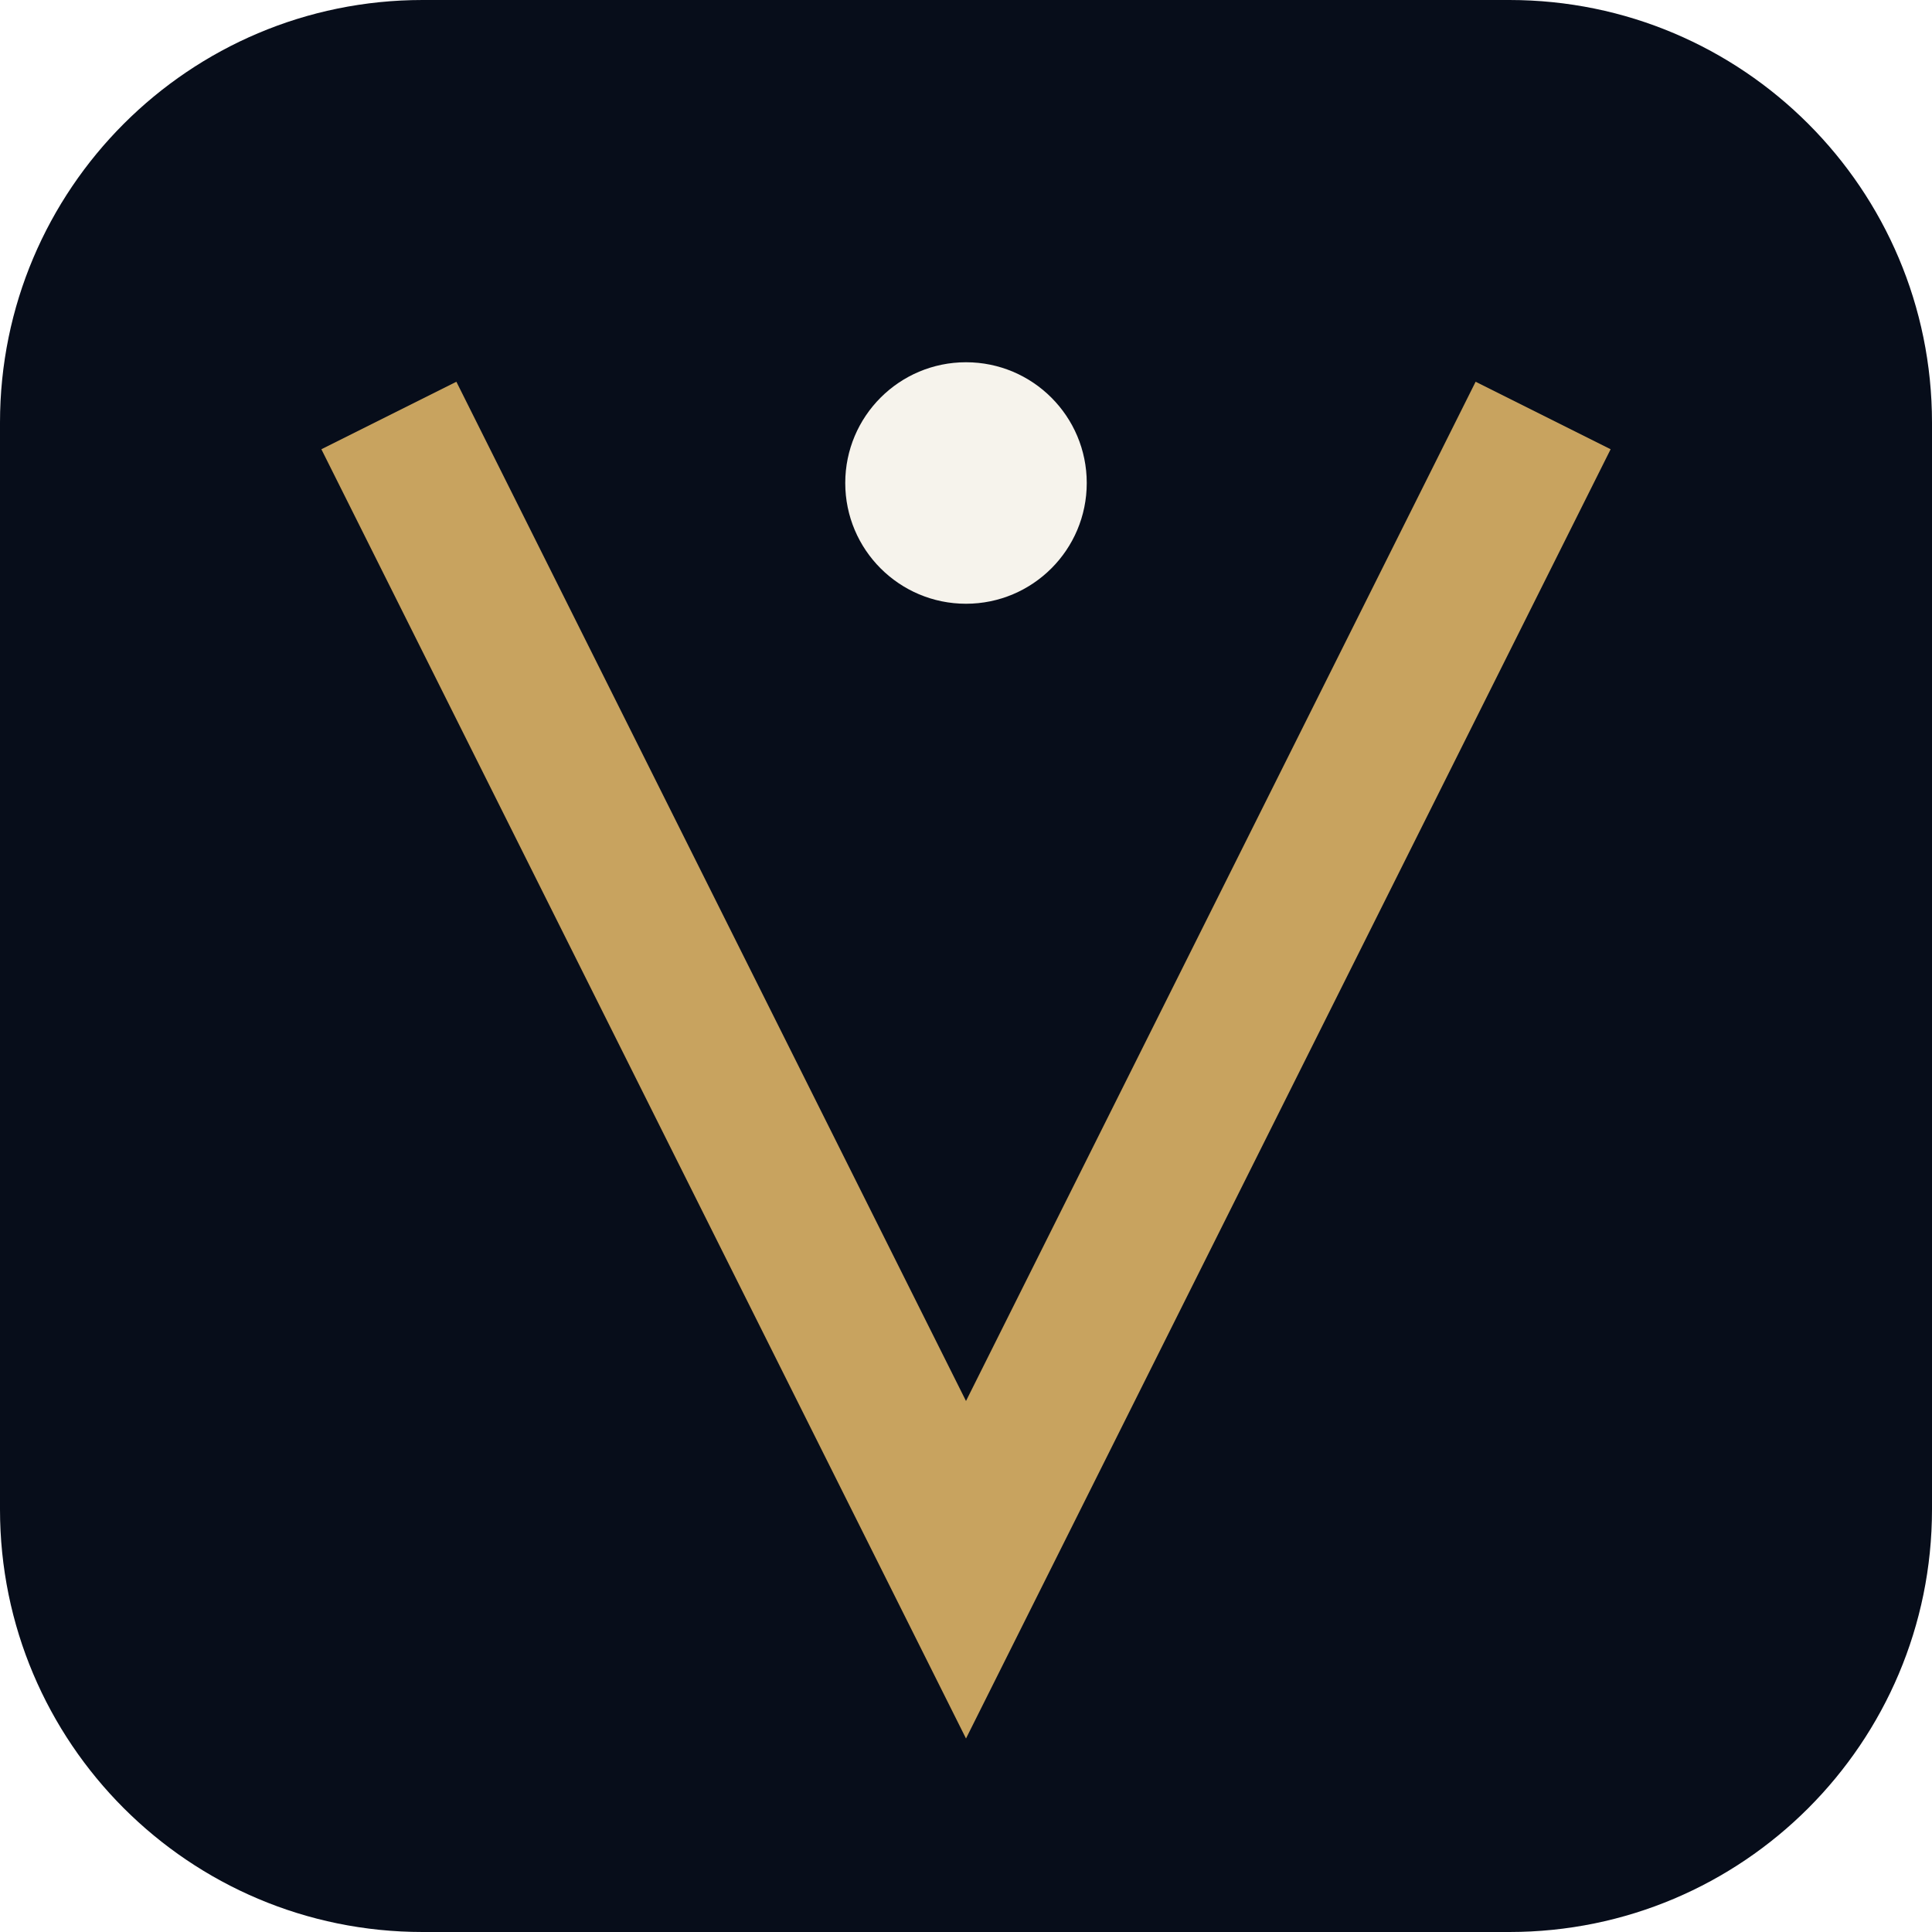
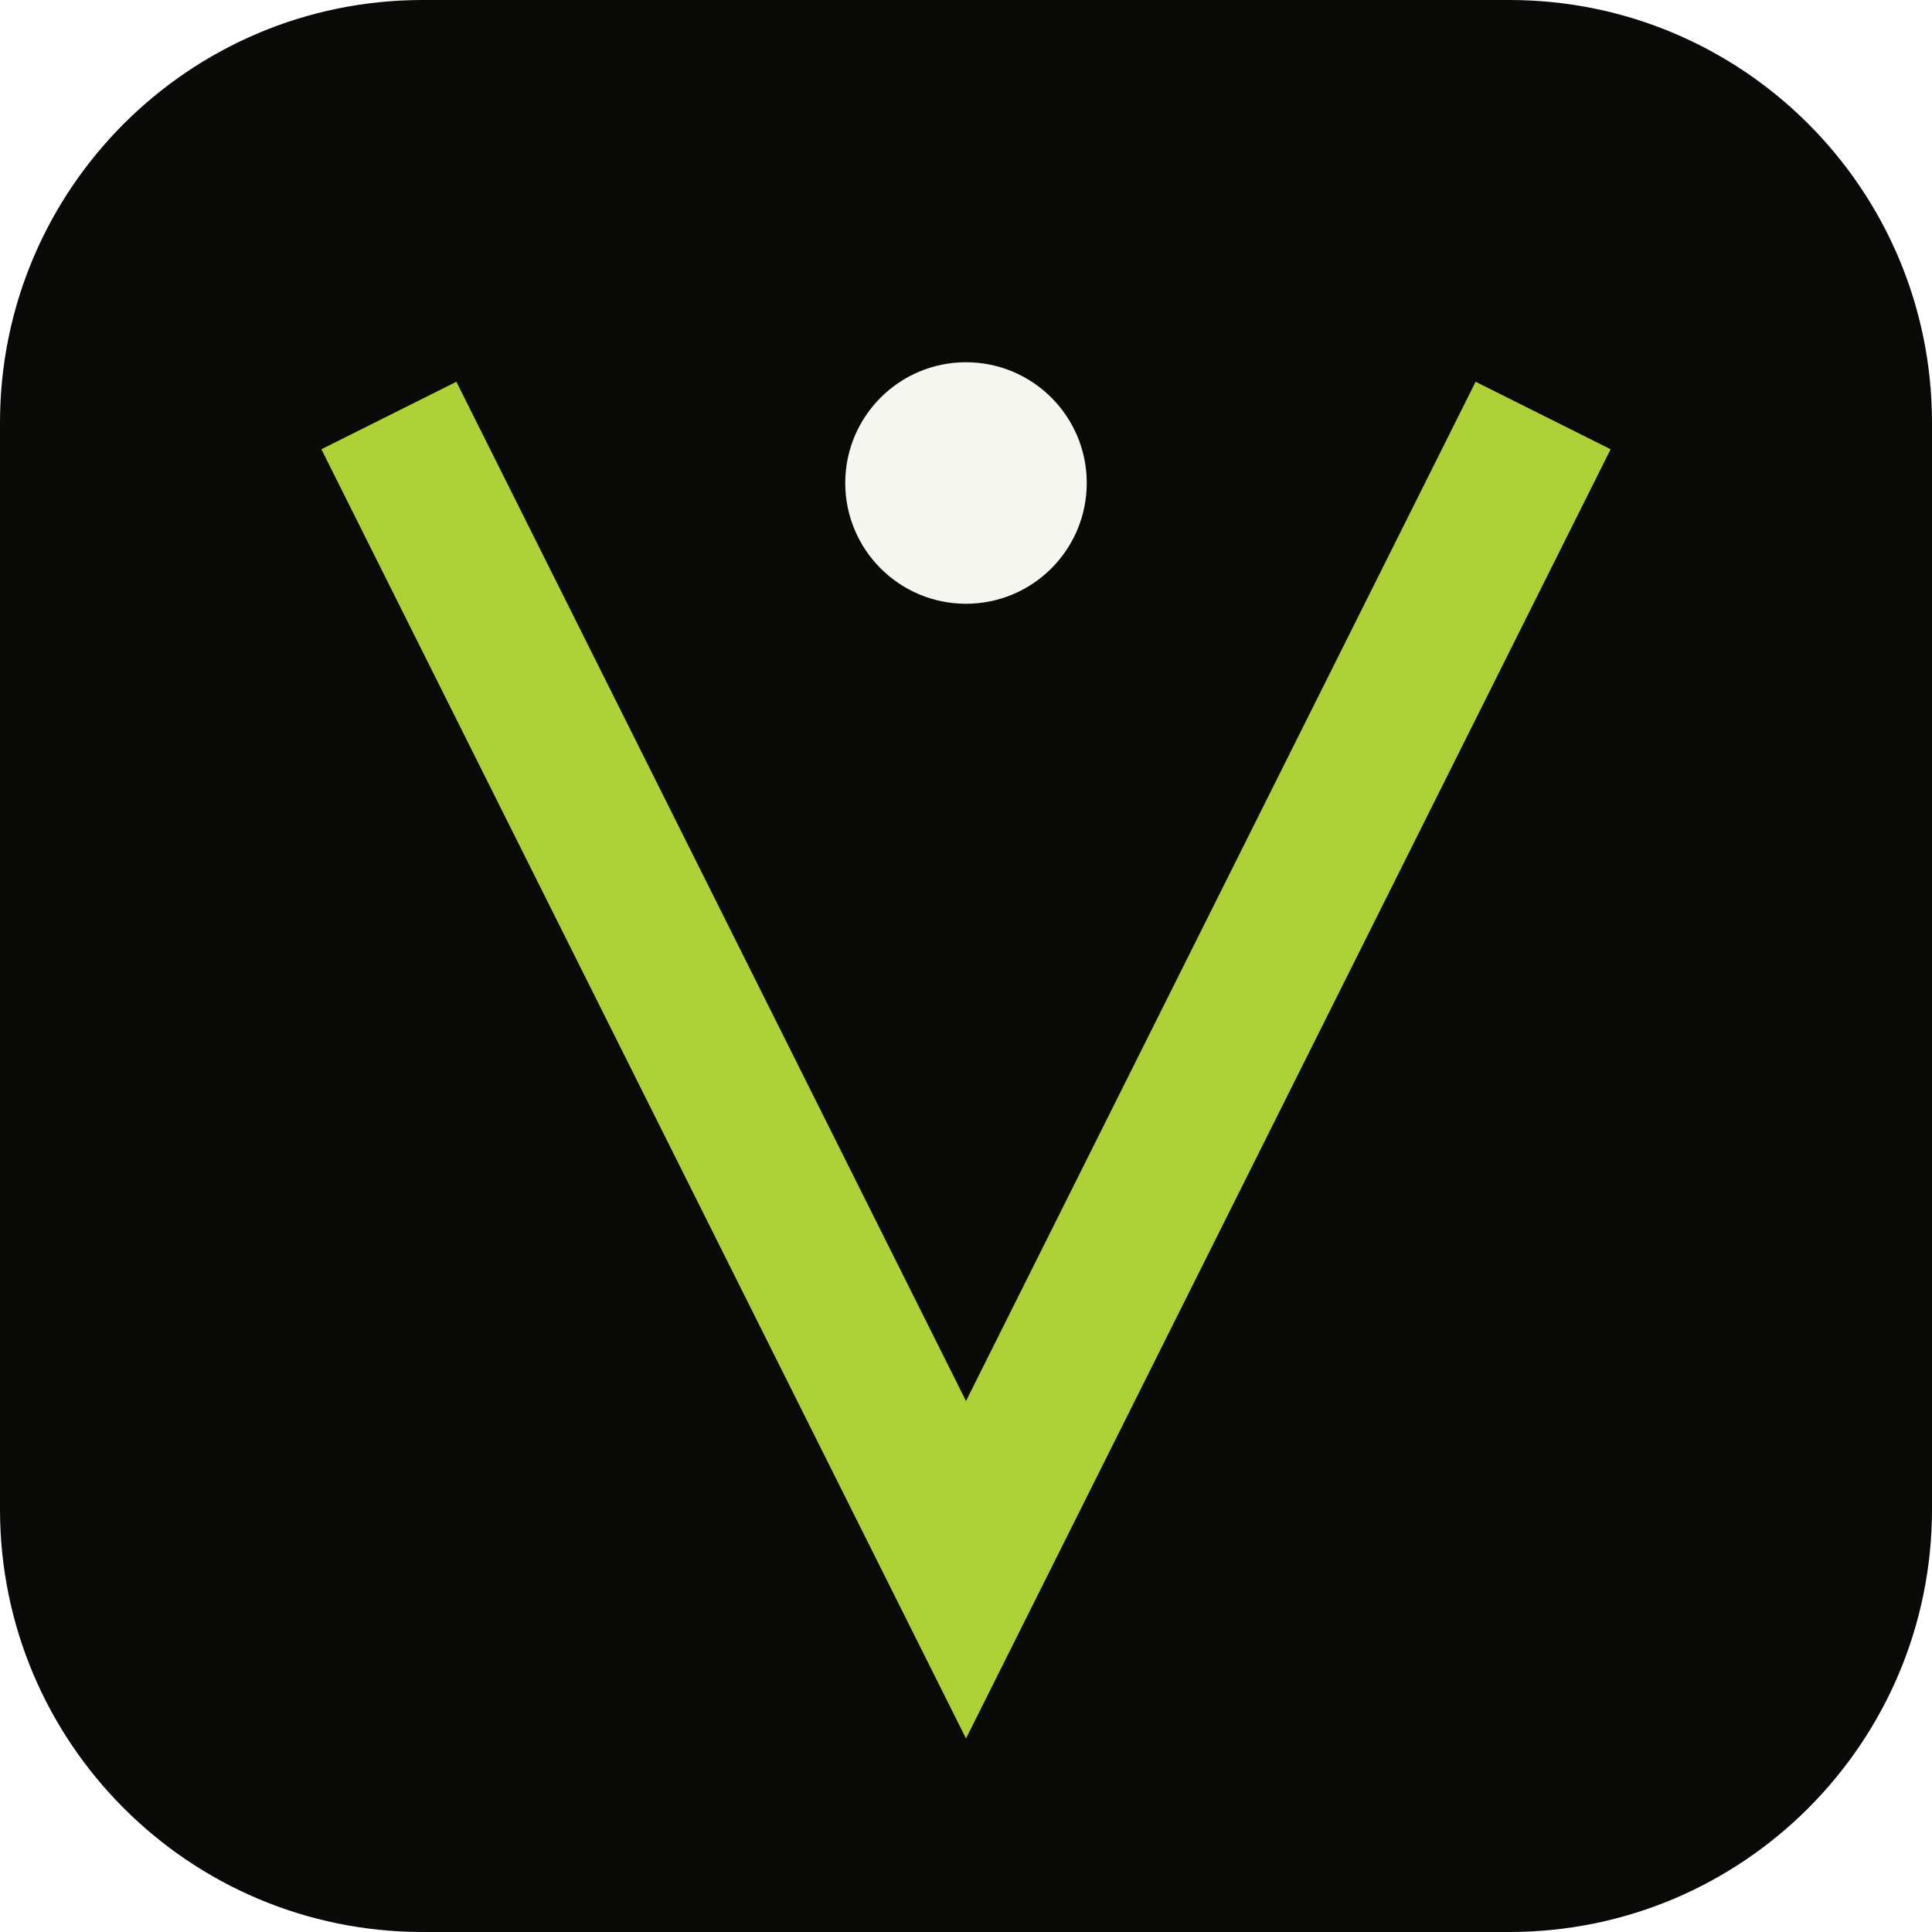
<svg xmlns="http://www.w3.org/2000/svg" viewBox="0 0 64 64">
-   <rect width="64" height="64" rx="14" fill="#070d1a" />
-   <path d="M14 16 L32 52 L50 16" stroke="#c8a35f" stroke-width="5" fill="none" stroke-linecap="square" />
-   <circle cx="32" cy="16" r="4" fill="#f6f3ec" />
+   <rect width="64" height="64" rx="14" fill="#0a0b09" />
+   <path d="M14 16 L32 52 L50 16" stroke="#aed137" stroke-width="5" fill="none" stroke-linecap="square" />
+   <circle cx="32" cy="16" r="4" fill="#f5f6f0" />
</svg>
